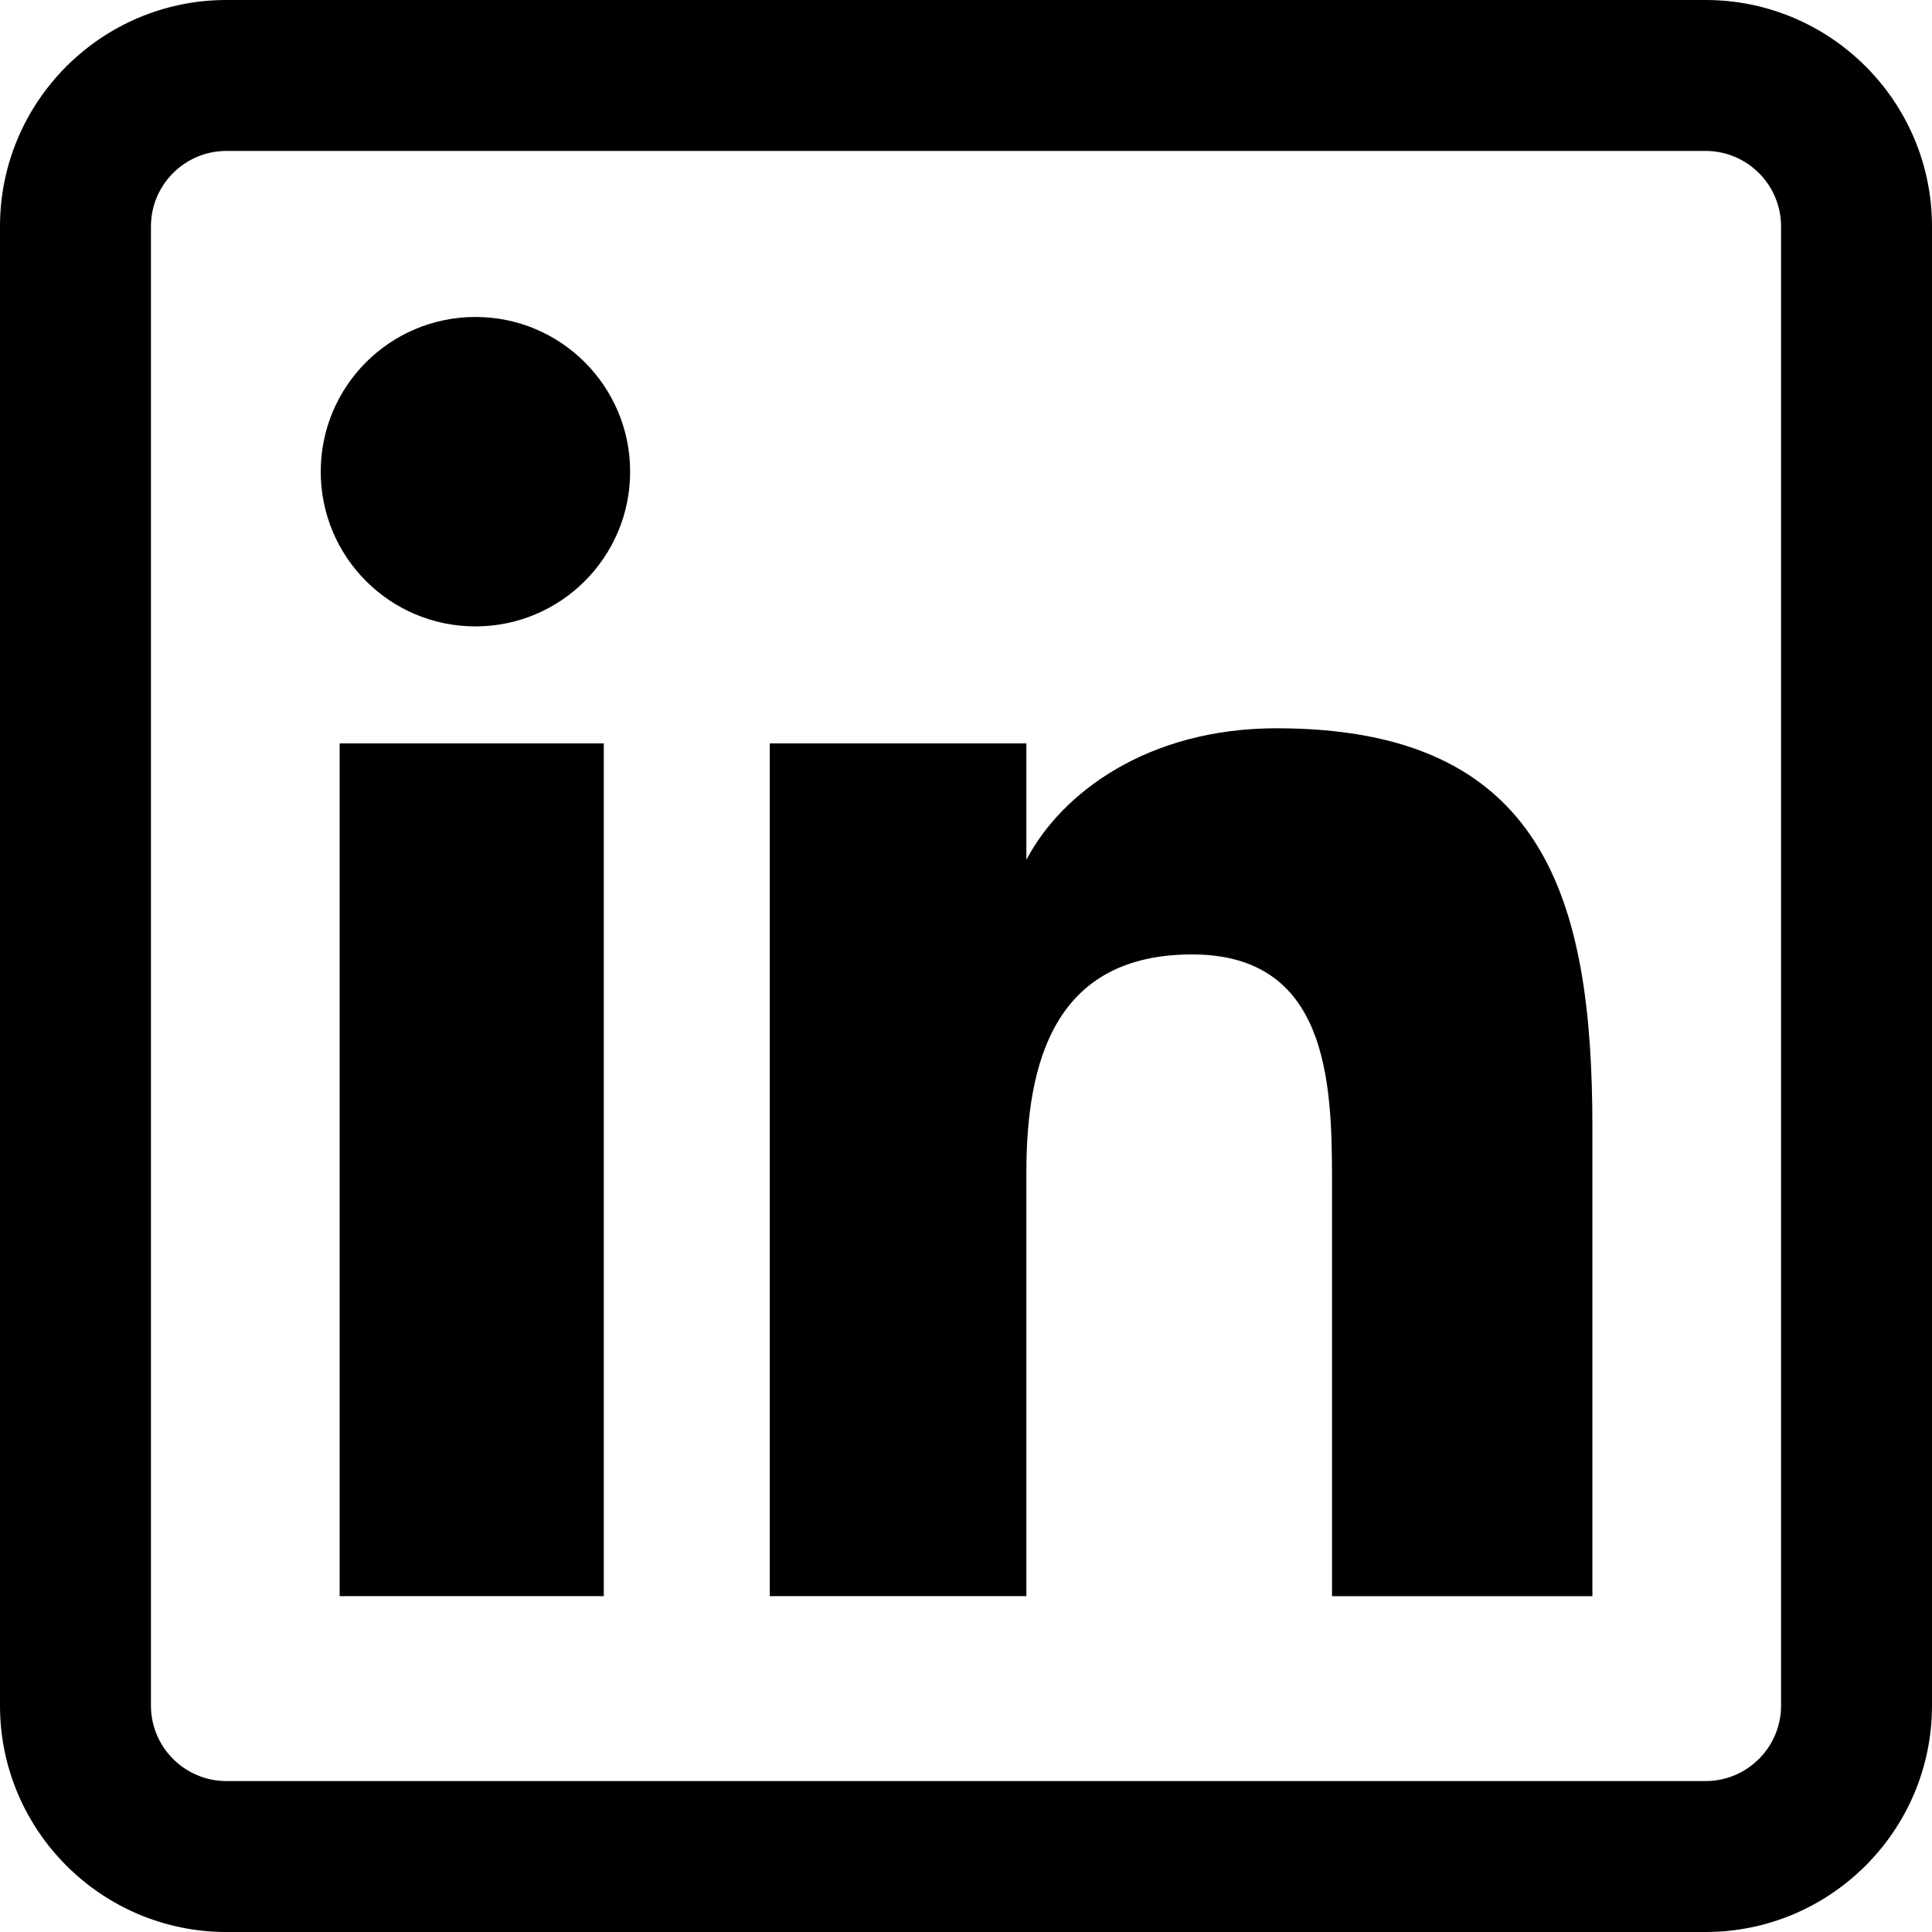
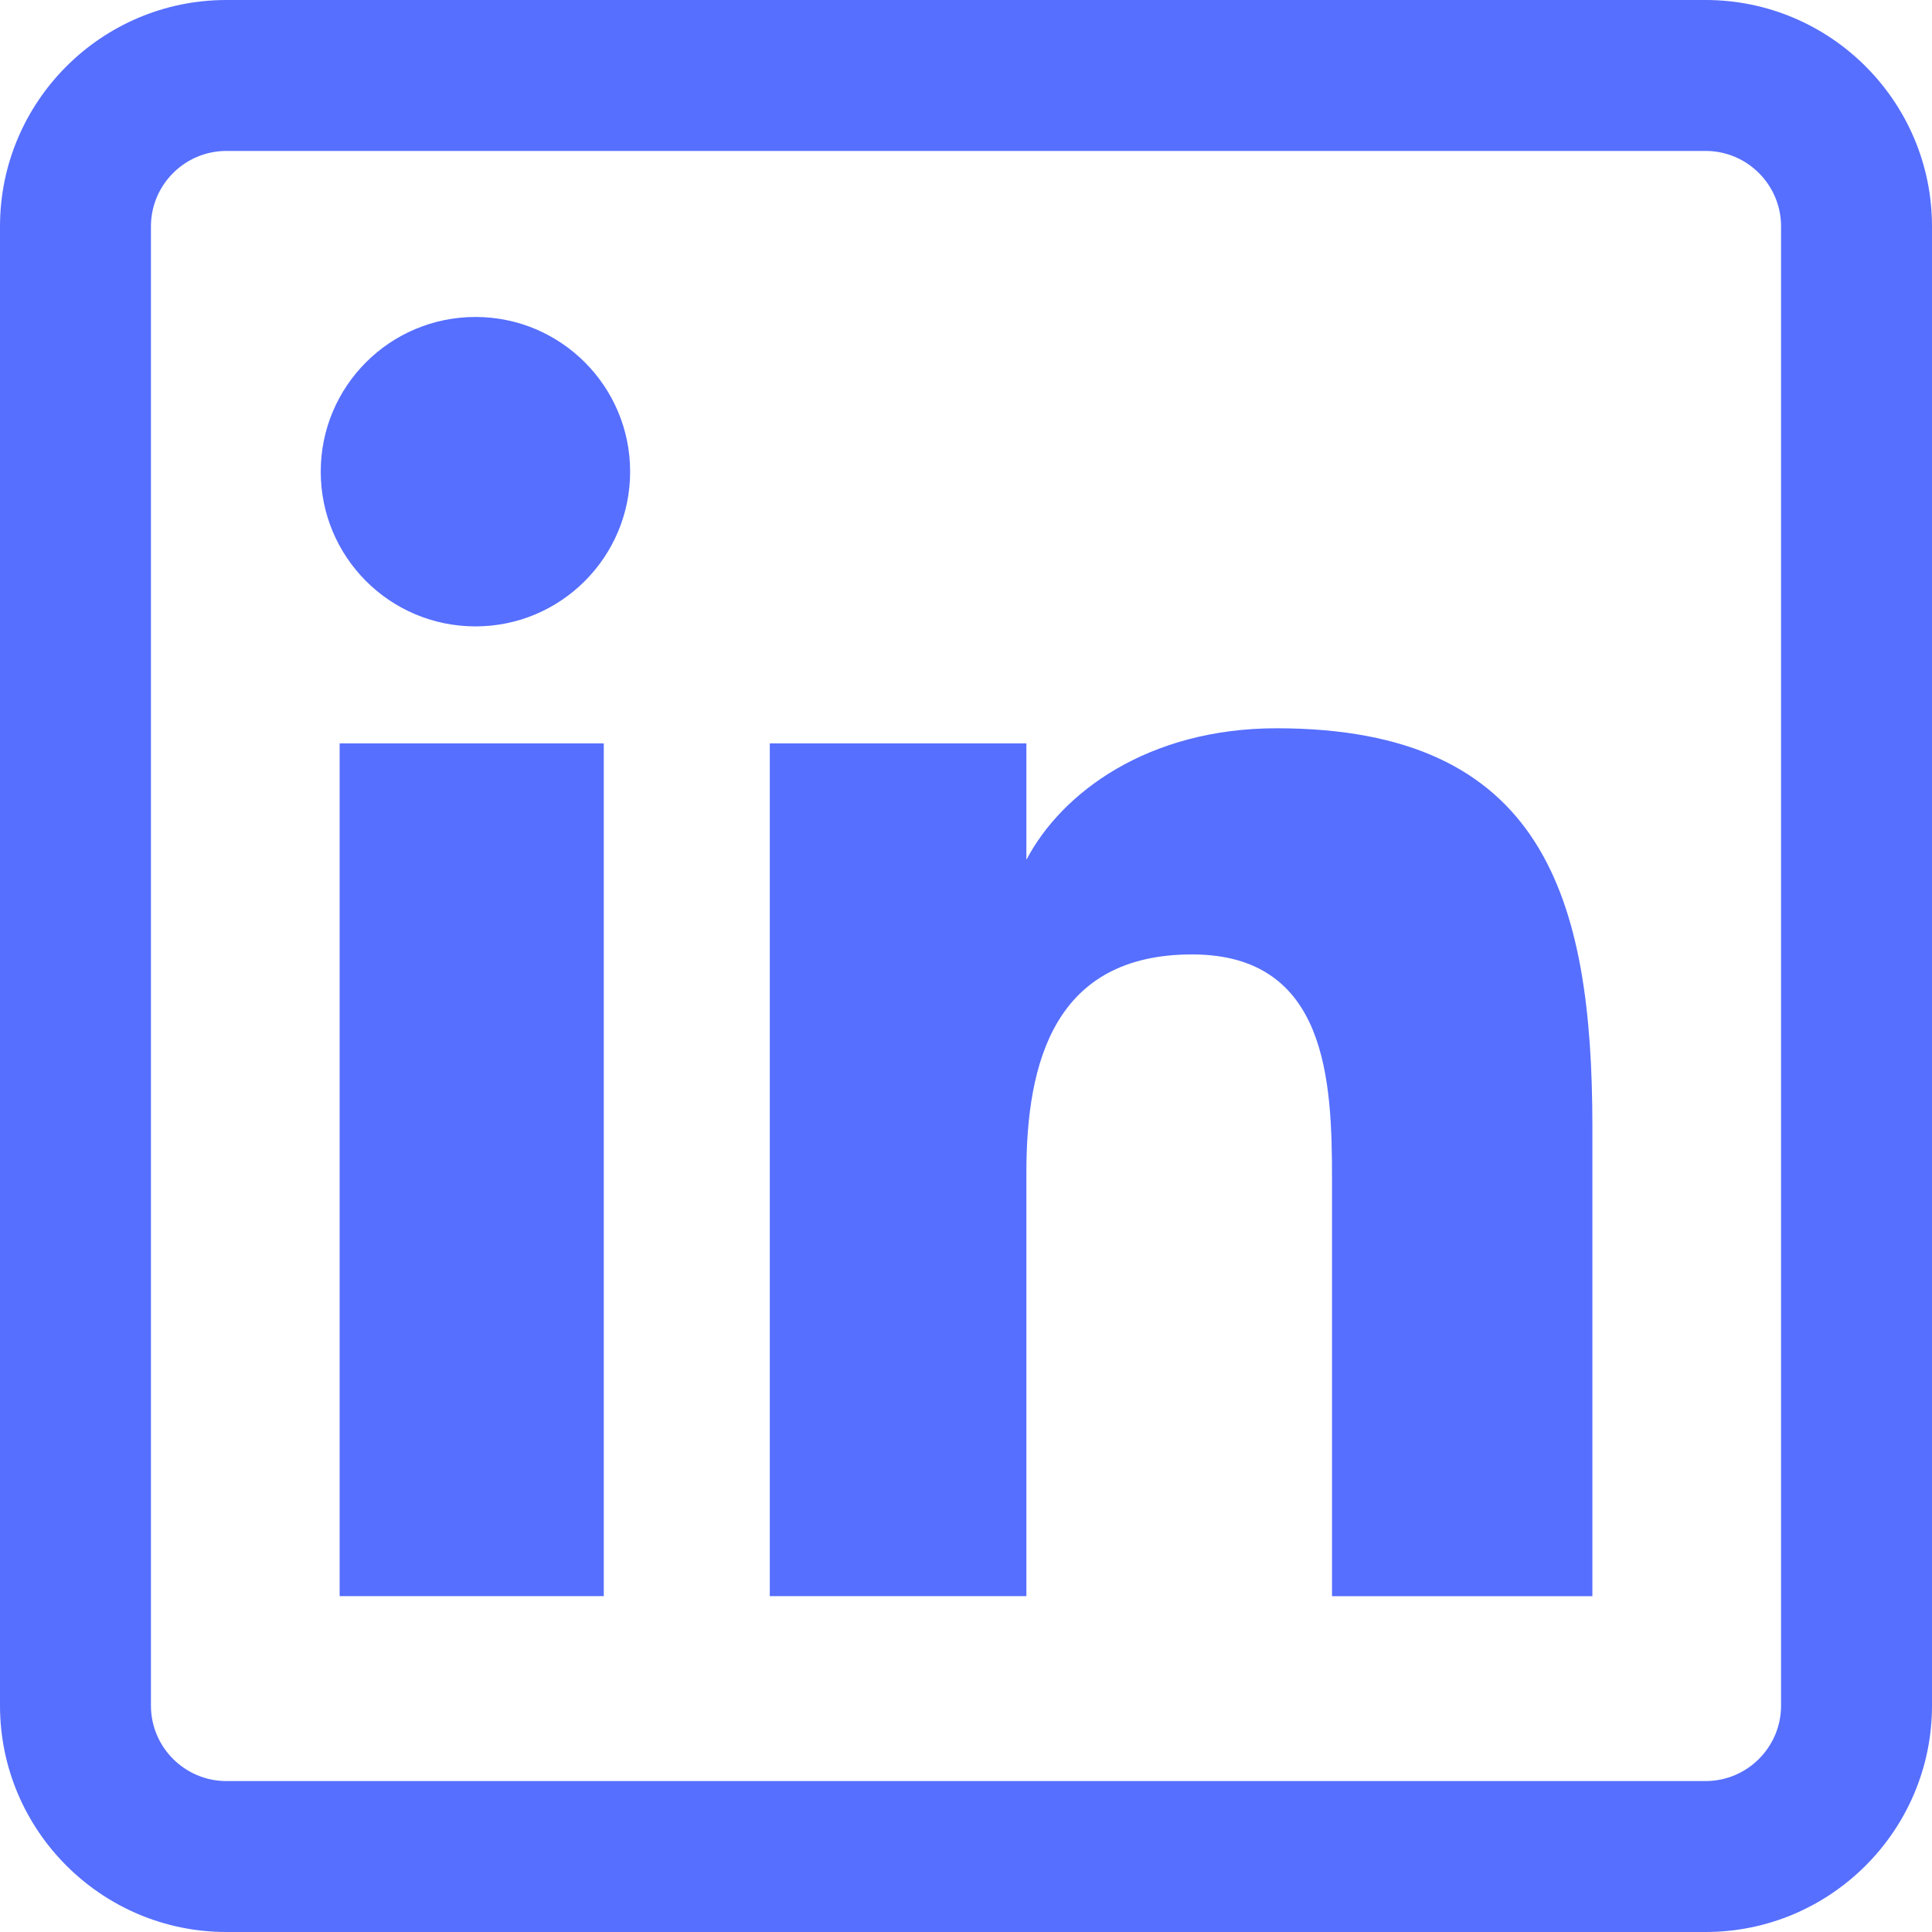
- <svg xmlns="http://www.w3.org/2000/svg" height="512pt" viewBox="0 0 512 512" width="512pt">
-   <path d="m160.008 423h-70v-226h70zm6.984-298.004c0-22.629-18.359-40.996-40.977-40.996-22.703 0-41.016 18.367-41.016 40.996 0 22.637 18.312 41.004 41.016 41.004 22.617 0 40.977-18.367 40.977-41.004zm255.008 173.668c0-60.668-12.816-105.664-83.688-105.664-34.055 0-56.914 17.031-66.246 34.742h-.066v-30.742h-68v226h68v-112.211c0-29.387 7.48-57.855 43.906-57.855 35.93 0 37.094 33.605 37.094 59.723v110.344h69zm90 153.336v-392c0-33.086-26.914-60-60-60h-392c-33.086 0-60 26.914-60 60v392c0 33.086 26.914 60 60 60h392c33.086 0 60-26.914 60-60zm-60-412c11.027 0 20 8.973 20 20v392c0 11.027-8.973 20-20 20h-392c-11.027 0-20-8.973-20-20v-392c0-11.027 8.973-20 20-20zm0 0" />
+ <svg xmlns="http://www.w3.org/2000/svg" version="1.1" width="512" height="512" x="0" y="0" viewBox="0 0 512 512" style="enable-background:new 0 0 512 512" xml:space="preserve" class="">
+   <g>
+     <path d="m160.008 423h-70v-226h70zm6.984-298.004c0-22.629-18.359-40.996-40.977-40.996-22.703 0-41.016 18.367-41.016 40.996 0 22.637 18.312 41.004 41.016 41.004 22.617 0 40.977-18.367 40.977-41.004zm255.008 173.668c0-60.668-12.816-105.664-83.688-105.664-34.055 0-56.914 17.031-66.246 34.742h-.066v-30.742h-68v226h68v-112.211c0-29.387 7.48-57.855 43.906-57.855 35.93 0 37.094 33.605 37.094 59.723v110.344h69zm90 153.336v-392c0-33.086-26.914-60-60-60h-392c-33.086 0-60 26.914-60 60v392c0 33.086 26.914 60 60 60h392c33.086 0 60-26.914 60-60zm-60-412c11.027 0 20 8.973 20 20v392c0 11.027-8.973 20-20 20h-392c-11.027 0-20-8.973-20-20v-392c0-11.027 8.973-20 20-20zm0 0" fill="#566fff" data-original="#000000" style="" class="" />
+   </g>
</svg>
